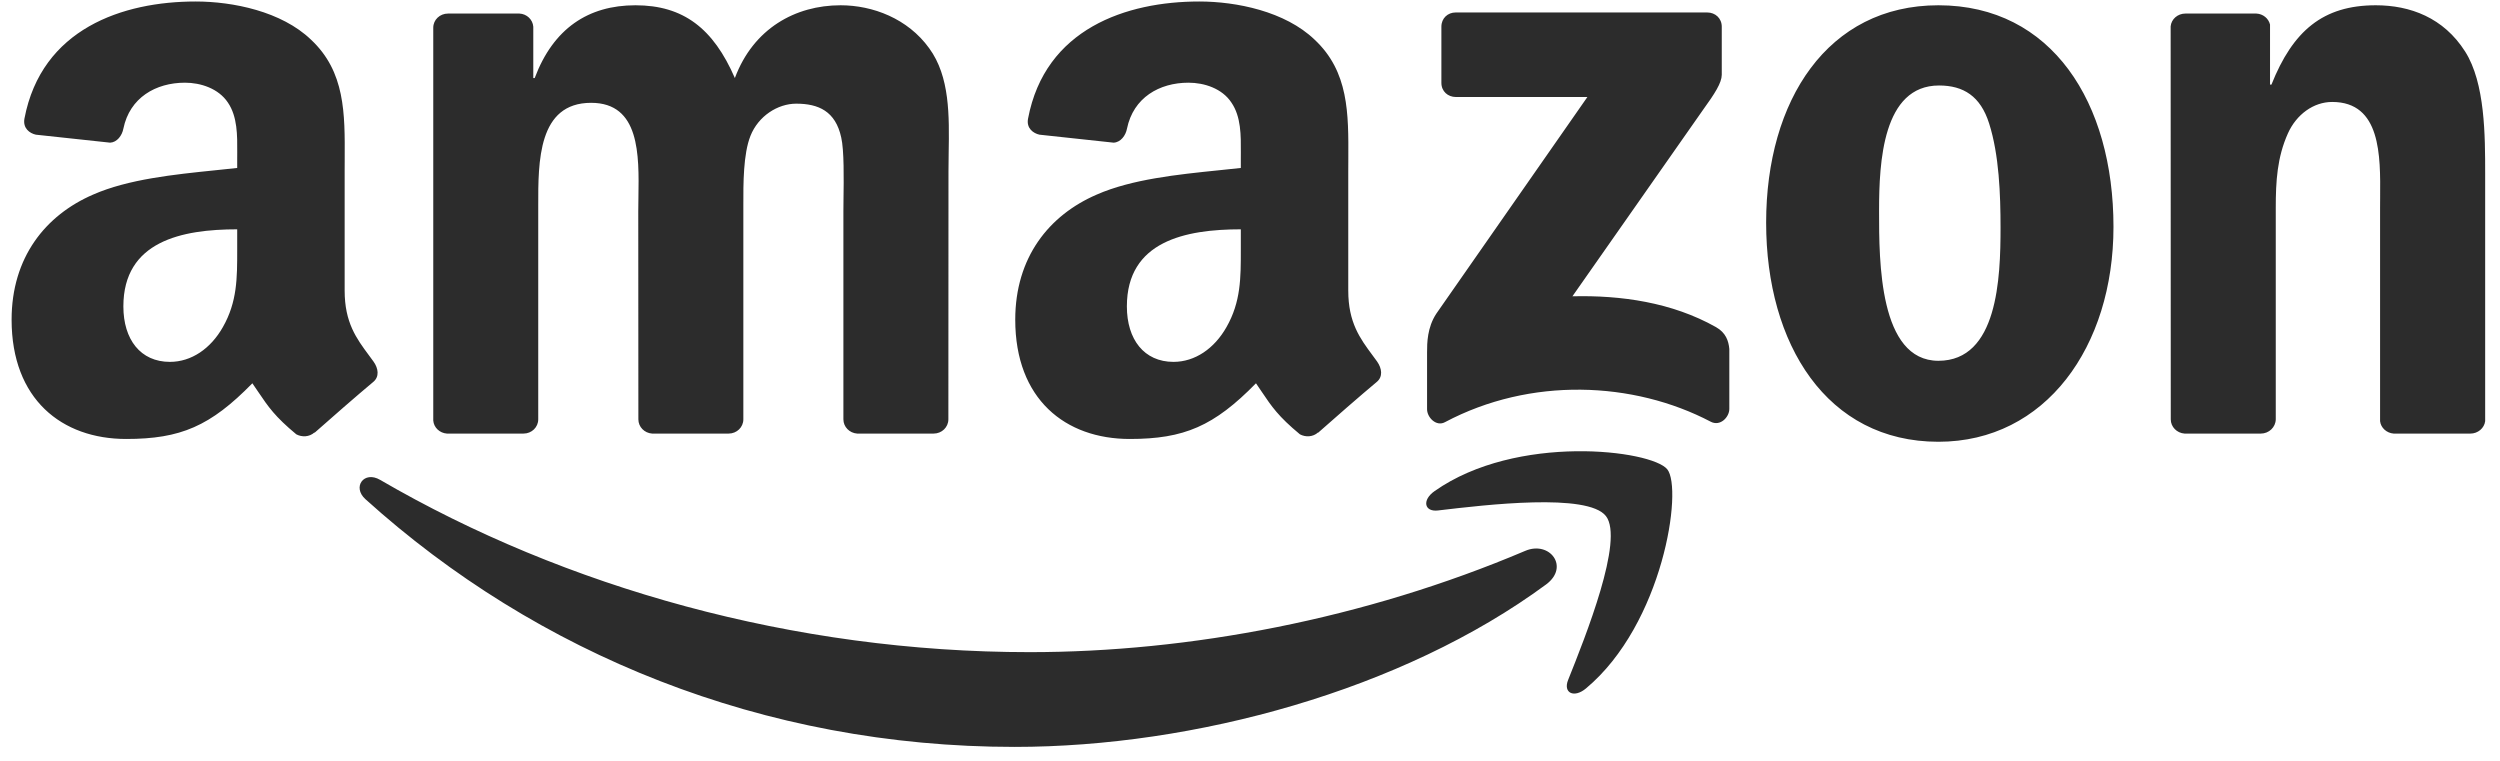
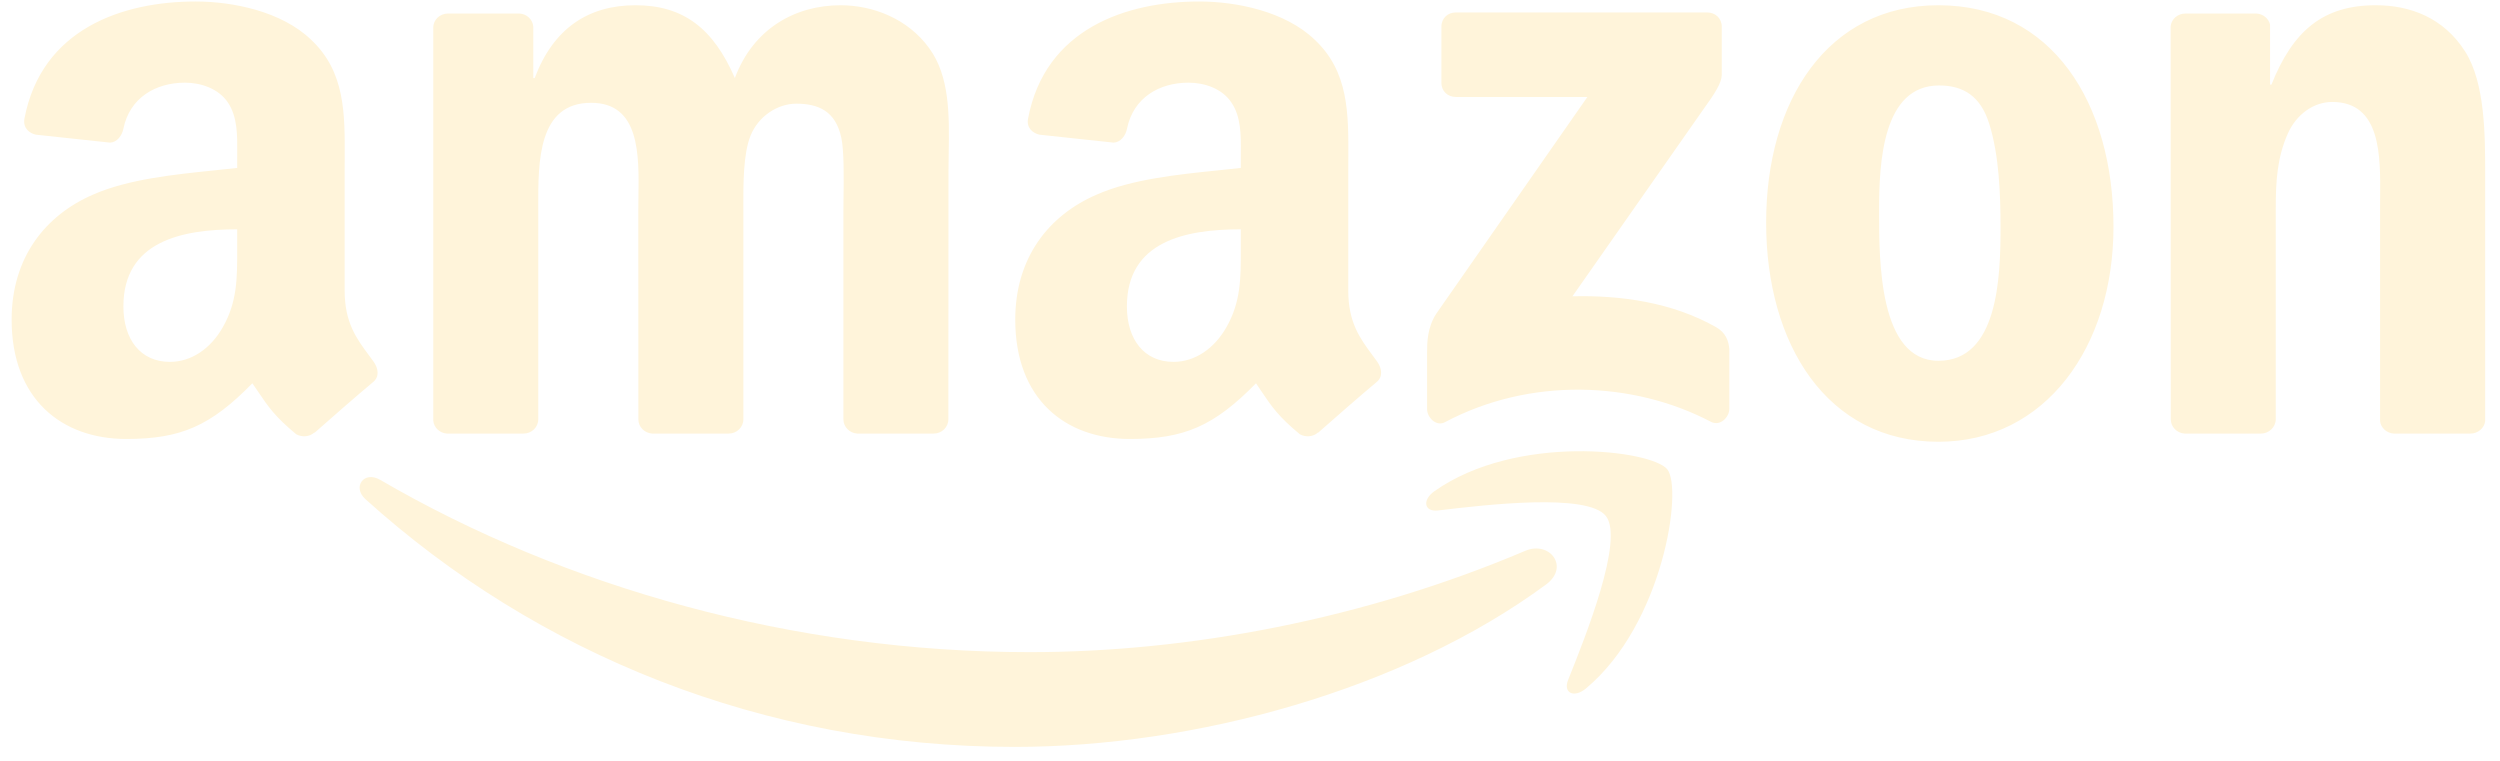
<svg xmlns="http://www.w3.org/2000/svg" width="92" height="28" viewBox="0 0 92 28" fill="none">
-   <path fill-rule="evenodd" clip-rule="evenodd" d="M8.729 9.199L8.729 9.049V8.439C6.692 8.439 4.54 8.875 4.54 11.276C4.54 12.493 5.17 13.317 6.252 13.317C7.045 13.317 7.754 12.829 8.202 12.037C8.731 11.107 8.73 10.231 8.729 9.199ZM10.904 15.983C11.114 16.094 11.383 16.083 11.57 15.916L11.578 15.924C12.14 15.425 13.162 14.533 13.737 14.054C13.967 13.864 13.927 13.559 13.745 13.305C13.69 13.229 13.634 13.154 13.579 13.079C13.119 12.459 12.683 11.872 12.683 10.694V6.304C12.683 6.154 12.684 6.005 12.685 5.857C12.694 4.172 12.703 2.634 11.443 1.458C10.361 0.419 8.57 0.055 7.199 0.055C4.521 0.055 1.529 1.053 0.899 4.366C0.836 4.719 1.089 4.905 1.319 4.956L4.053 5.25C4.307 5.238 4.493 4.988 4.54 4.734C4.774 3.593 5.733 3.043 6.807 3.043C7.385 3.043 8.043 3.256 8.388 3.776C8.74 4.295 8.734 4.986 8.73 5.606C8.729 5.677 8.729 5.747 8.729 5.816V6.181C8.465 6.211 8.188 6.239 7.903 6.268C6.422 6.42 4.713 6.595 3.431 7.159C1.668 7.92 0.427 9.477 0.427 11.764C0.427 14.692 2.274 16.154 4.643 16.154C6.648 16.154 7.742 15.682 9.287 14.105C9.369 14.223 9.442 14.33 9.51 14.432C9.874 14.971 10.117 15.33 10.904 15.983ZM45.662 9.049L45.662 9.199C45.663 10.231 45.664 11.107 45.135 12.037C44.687 12.829 43.974 13.317 43.185 13.317C42.103 13.317 41.469 12.493 41.469 11.276C41.469 8.875 43.621 8.439 45.662 8.439V9.049ZM48.503 15.916C48.316 16.083 48.047 16.095 47.837 15.983C47.041 15.323 46.799 14.963 46.43 14.414C46.365 14.318 46.296 14.216 46.22 14.105C44.675 15.682 43.577 16.154 41.576 16.154C39.203 16.154 37.361 14.692 37.361 11.764C37.361 9.477 38.597 7.92 40.364 7.159C41.646 6.595 43.355 6.42 44.836 6.268C45.121 6.239 45.398 6.211 45.662 6.181V5.816C45.662 5.748 45.662 5.679 45.663 5.608C45.667 4.987 45.673 4.295 45.317 3.776C44.976 3.256 44.318 3.043 43.736 3.043C42.662 3.043 41.707 3.593 41.473 4.734C41.426 4.988 41.24 5.238 40.982 5.25L38.252 4.956C38.022 4.905 37.765 4.719 37.832 4.366C38.458 1.053 41.454 0.055 44.132 0.055C45.503 0.055 47.294 0.419 48.376 1.458C49.636 2.634 49.627 4.172 49.618 5.857L49.618 5.858C49.617 6.006 49.616 6.154 49.616 6.304V10.694C49.616 11.872 50.052 12.459 50.512 13.079C50.567 13.154 50.623 13.229 50.678 13.305C50.856 13.559 50.896 13.864 50.666 14.054C50.091 14.533 49.069 15.425 48.507 15.924L48.503 15.916ZM16.447 15.956H19.265C19.566 15.956 19.807 15.722 19.807 15.433V7.77L19.807 7.587C19.804 5.934 19.801 3.784 21.753 3.784C23.55 3.784 23.519 5.697 23.494 7.255C23.491 7.433 23.488 7.605 23.488 7.77L23.492 15.433C23.492 15.71 23.714 15.936 23.999 15.956H26.813C27.114 15.956 27.355 15.722 27.355 15.433V7.77C27.355 7.706 27.355 7.639 27.355 7.571C27.353 6.762 27.35 5.672 27.617 5C27.906 4.271 28.619 3.815 29.301 3.815C30.117 3.815 30.747 4.089 30.957 5.059C31.066 5.525 31.051 6.602 31.041 7.322C31.039 7.497 31.037 7.651 31.037 7.77V15.433C31.037 15.71 31.262 15.936 31.544 15.956H34.357C34.658 15.956 34.9 15.722 34.9 15.433L34.904 6.308C34.904 6.085 34.907 5.858 34.911 5.629C34.934 4.262 34.958 2.816 34.194 1.775C33.406 0.681 32.114 0.194 30.933 0.194C29.273 0.194 27.724 1.046 27.043 2.872C26.25 1.046 25.148 0.194 23.385 0.194C21.65 0.194 20.362 1.046 19.677 2.872H19.625V0.982C19.605 0.721 19.387 0.511 19.114 0.499H16.487C16.186 0.499 15.944 0.729 15.944 1.018V15.476C15.964 15.734 16.178 15.936 16.447 15.956ZM53.043 0.982V3.05C53.043 3.36 53.281 3.57 53.578 3.57H58.416L52.857 11.542C52.52 12.053 52.516 12.627 52.516 12.964V15.06C52.516 15.361 52.853 15.71 53.174 15.536C56.324 13.864 60.108 14.026 62.957 15.52C63.306 15.702 63.639 15.35 63.639 15.048V12.841C63.611 12.544 63.512 12.243 63.147 12.037C61.531 11.126 59.649 10.86 57.865 10.904L62.664 4.053C63.108 3.439 63.357 3.05 63.361 2.753V0.982C63.361 0.673 63.123 0.459 62.826 0.459H53.566C53.281 0.459 53.043 0.669 53.043 0.982ZM71.333 0.194C75.514 0.194 77.776 3.784 77.776 8.348C77.776 12.758 75.276 16.257 71.333 16.257C67.228 16.257 64.994 12.667 64.994 8.194C64.994 3.692 67.256 0.194 71.333 0.194ZM71.357 3.146C69.281 3.146 69.15 5.975 69.15 7.738L69.15 7.803C69.15 9.596 69.149 13.277 71.333 13.277C73.517 13.277 73.62 10.234 73.62 8.38C73.62 7.159 73.568 5.701 73.2 4.544C72.883 3.538 72.253 3.146 71.357 3.146ZM80.391 15.956H83.197C83.498 15.956 83.743 15.722 83.748 15.433V7.647C83.748 6.672 83.799 5.792 84.195 4.909C84.508 4.211 85.138 3.752 85.824 3.752C87.619 3.752 87.602 5.723 87.589 7.27C87.588 7.399 87.587 7.525 87.587 7.647V15.5C87.615 15.746 87.829 15.936 88.086 15.956H90.911C91.189 15.956 91.422 15.754 91.454 15.5V6.399C91.454 5 91.454 3.054 90.717 1.897C89.925 0.649 88.692 0.194 87.428 0.194C85.483 0.194 84.377 1.137 83.589 3.114H83.537V0.903C83.482 0.677 83.28 0.511 83.034 0.499H80.423C80.138 0.499 79.904 0.705 79.88 0.97L79.884 15.433C79.884 15.71 80.11 15.936 80.391 15.956ZM52.953 18.781C54.671 18.578 58.428 18.132 59.098 18.991C59.775 19.858 58.346 23.424 57.708 25.019L57.707 25.021C57.513 25.505 57.929 25.699 58.364 25.334C61.206 22.961 61.935 17.988 61.356 17.271C60.778 16.558 55.817 15.944 52.794 18.072C52.326 18.396 52.405 18.848 52.924 18.785L52.953 18.781ZM37.34 27.486C43.942 27.486 51.609 25.406 56.898 21.507C57.774 20.857 57.025 19.89 56.13 20.271C50.202 22.787 43.755 23.999 37.895 23.999C29.206 23.999 20.794 21.618 13.99 17.66C13.396 17.311 12.952 17.921 13.447 18.369C19.752 24.063 28.084 27.486 37.34 27.486Z" fill="#2C2C2C" />
+   <path fill-rule="evenodd" clip-rule="evenodd" d="M8.729 9.199L8.729 9.049V8.439C6.692 8.439 4.541 8.875 4.541 11.276C4.541 12.492 5.171 13.317 6.252 13.317C7.045 13.317 7.754 12.829 8.202 12.037C8.731 11.107 8.73 10.231 8.729 9.199ZM10.904 15.983C11.114 16.094 11.384 16.082 11.57 15.916L11.578 15.924C12.14 15.425 13.163 14.533 13.737 14.054C13.967 13.863 13.927 13.558 13.745 13.305C13.69 13.228 13.634 13.153 13.579 13.079C13.119 12.459 12.683 11.872 12.683 10.694V6.303C12.683 6.153 12.684 6.004 12.685 5.856C12.694 4.172 12.703 2.634 11.443 1.457C10.361 0.419 8.57 0.055 7.199 0.055C4.521 0.055 1.529 1.053 0.899 4.366C0.836 4.718 1.089 4.905 1.319 4.956L4.053 5.249C4.307 5.237 4.493 4.988 4.541 4.734C4.774 3.593 5.733 3.042 6.807 3.042C7.386 3.042 8.043 3.256 8.388 3.775C8.74 4.294 8.735 4.986 8.73 5.606V5.606V5.606C8.729 5.677 8.729 5.747 8.729 5.816V6.18C8.465 6.211 8.188 6.239 7.903 6.268C6.422 6.42 4.714 6.594 3.431 7.159C1.668 7.92 0.428 9.477 0.428 11.763C0.428 14.691 2.274 16.154 4.644 16.154C6.649 16.154 7.742 15.682 9.287 14.105C9.369 14.222 9.442 14.33 9.51 14.431C9.875 14.971 10.117 15.33 10.904 15.983ZM45.662 9.049L45.662 9.199V9.199C45.663 10.231 45.664 11.107 45.135 12.037C44.687 12.829 43.974 13.317 43.185 13.317C42.104 13.317 41.47 12.492 41.47 11.276C41.47 8.875 43.621 8.439 45.662 8.439V9.049ZM48.503 15.916C48.317 16.082 48.047 16.094 47.837 15.983C47.041 15.322 46.799 14.963 46.43 14.414C46.365 14.317 46.297 14.216 46.221 14.105C44.675 15.682 43.578 16.154 41.577 16.154C39.203 16.154 37.361 14.691 37.361 11.763C37.361 9.477 38.597 7.92 40.364 7.159C41.647 6.594 43.355 6.42 44.836 6.268C45.121 6.239 45.398 6.211 45.662 6.18V5.816C45.662 5.748 45.662 5.678 45.663 5.608C45.668 4.987 45.673 4.295 45.317 3.775C44.976 3.256 44.319 3.042 43.736 3.042C42.662 3.042 41.707 3.593 41.474 4.734C41.426 4.988 41.24 5.237 40.982 5.249L38.252 4.956C38.022 4.905 37.765 4.718 37.832 4.366C38.458 1.053 41.454 0.055 44.132 0.055C45.503 0.055 47.294 0.419 48.376 1.457C49.636 2.634 49.627 4.172 49.618 5.856L49.618 5.858C49.617 6.005 49.616 6.154 49.616 6.303V10.694C49.616 11.872 50.052 12.459 50.512 13.079C50.567 13.153 50.623 13.228 50.678 13.305C50.856 13.558 50.896 13.863 50.666 14.054C50.092 14.533 49.069 15.425 48.507 15.924L48.503 15.916ZM16.448 15.956H19.265C19.566 15.956 19.808 15.722 19.808 15.432V7.769L19.807 7.587C19.805 5.934 19.801 3.783 21.753 3.783C23.55 3.783 23.519 5.697 23.494 7.255C23.491 7.432 23.489 7.605 23.489 7.769L23.492 15.432C23.492 15.71 23.714 15.936 24 15.956H26.813C27.114 15.956 27.356 15.722 27.356 15.432V7.769C27.356 7.705 27.356 7.639 27.355 7.57C27.353 6.762 27.351 5.672 27.617 5C27.907 4.271 28.62 3.815 29.301 3.815C30.117 3.815 30.747 4.088 30.958 5.059C31.066 5.525 31.051 6.601 31.041 7.322L31.041 7.323C31.039 7.497 31.037 7.65 31.037 7.769V15.432C31.037 15.71 31.263 15.936 31.544 15.956H34.357C34.658 15.956 34.9 15.722 34.9 15.432L34.904 6.307C34.904 6.085 34.908 5.858 34.912 5.629L34.912 5.628C34.934 4.262 34.958 2.816 34.195 1.774C33.406 0.681 32.114 0.193 30.934 0.193C29.274 0.193 27.724 1.045 27.043 2.872C26.25 1.045 25.149 0.193 23.386 0.193C21.65 0.193 20.362 1.045 19.677 2.872H19.625V0.982C19.605 0.72 19.387 0.51 19.114 0.498H16.487C16.186 0.498 15.944 0.728 15.944 1.018V15.476C15.964 15.734 16.178 15.936 16.448 15.956ZM53.044 0.982V3.05C53.044 3.359 53.281 3.569 53.578 3.569H58.416L52.857 11.541C52.521 12.053 52.517 12.627 52.517 12.964V15.06C52.517 15.361 52.853 15.71 53.174 15.536C56.324 13.863 60.108 14.026 62.957 15.52C63.306 15.702 63.639 15.349 63.639 15.048V12.841C63.611 12.544 63.512 12.243 63.148 12.037C61.531 11.125 59.649 10.86 57.866 10.904L62.664 4.053C63.108 3.439 63.358 3.05 63.361 2.753V0.982C63.361 0.673 63.124 0.459 62.827 0.459H53.567C53.281 0.459 53.044 0.669 53.044 0.982ZM71.334 0.193C75.514 0.193 77.776 3.783 77.776 8.348C77.776 12.758 75.276 16.257 71.334 16.257C67.229 16.257 64.994 12.667 64.994 8.193C64.994 3.692 67.256 0.193 71.334 0.193ZM71.357 3.145C69.281 3.145 69.15 5.974 69.15 7.738L69.15 7.803C69.15 9.595 69.149 13.277 71.334 13.277C73.517 13.277 73.62 10.234 73.62 8.38C73.62 7.159 73.568 5.701 73.2 4.544C72.883 3.538 72.253 3.145 71.357 3.145ZM80.392 15.956H83.197C83.498 15.956 83.744 15.722 83.748 15.432V7.647C83.748 6.672 83.799 5.792 84.195 4.909C84.508 4.211 85.138 3.752 85.824 3.752C87.62 3.752 87.603 5.723 87.589 7.269C87.588 7.399 87.587 7.525 87.587 7.647V15.5C87.615 15.746 87.829 15.936 88.087 15.956H90.912C91.189 15.956 91.423 15.754 91.454 15.5V6.398C91.454 5 91.454 3.054 90.718 1.897C89.925 0.649 88.693 0.193 87.429 0.193C85.483 0.193 84.378 1.136 83.589 3.114H83.538V0.903C83.482 0.677 83.28 0.51 83.034 0.498H80.423C80.138 0.498 79.904 0.705 79.88 0.97L79.885 15.432C79.885 15.71 80.11 15.936 80.392 15.956ZM52.954 18.781C54.671 18.577 58.428 18.132 59.098 18.991C59.775 19.858 58.347 23.424 57.708 25.018L57.707 25.021C57.513 25.505 57.929 25.699 58.365 25.334C61.206 22.961 61.935 17.988 61.356 17.271C60.778 16.558 55.817 15.944 52.794 18.071C52.326 18.396 52.405 18.848 52.925 18.785L52.954 18.781ZM37.341 27.486C43.942 27.486 51.609 25.406 56.899 21.507C57.774 20.857 57.025 19.89 56.13 20.27C50.202 22.787 43.756 23.999 37.895 23.999C29.206 23.999 20.794 21.618 13.991 17.659C13.396 17.311 12.952 17.921 13.448 18.369C19.752 24.062 28.085 27.486 37.341 27.486Z" fill="#FFF4DA" />
</svg>
